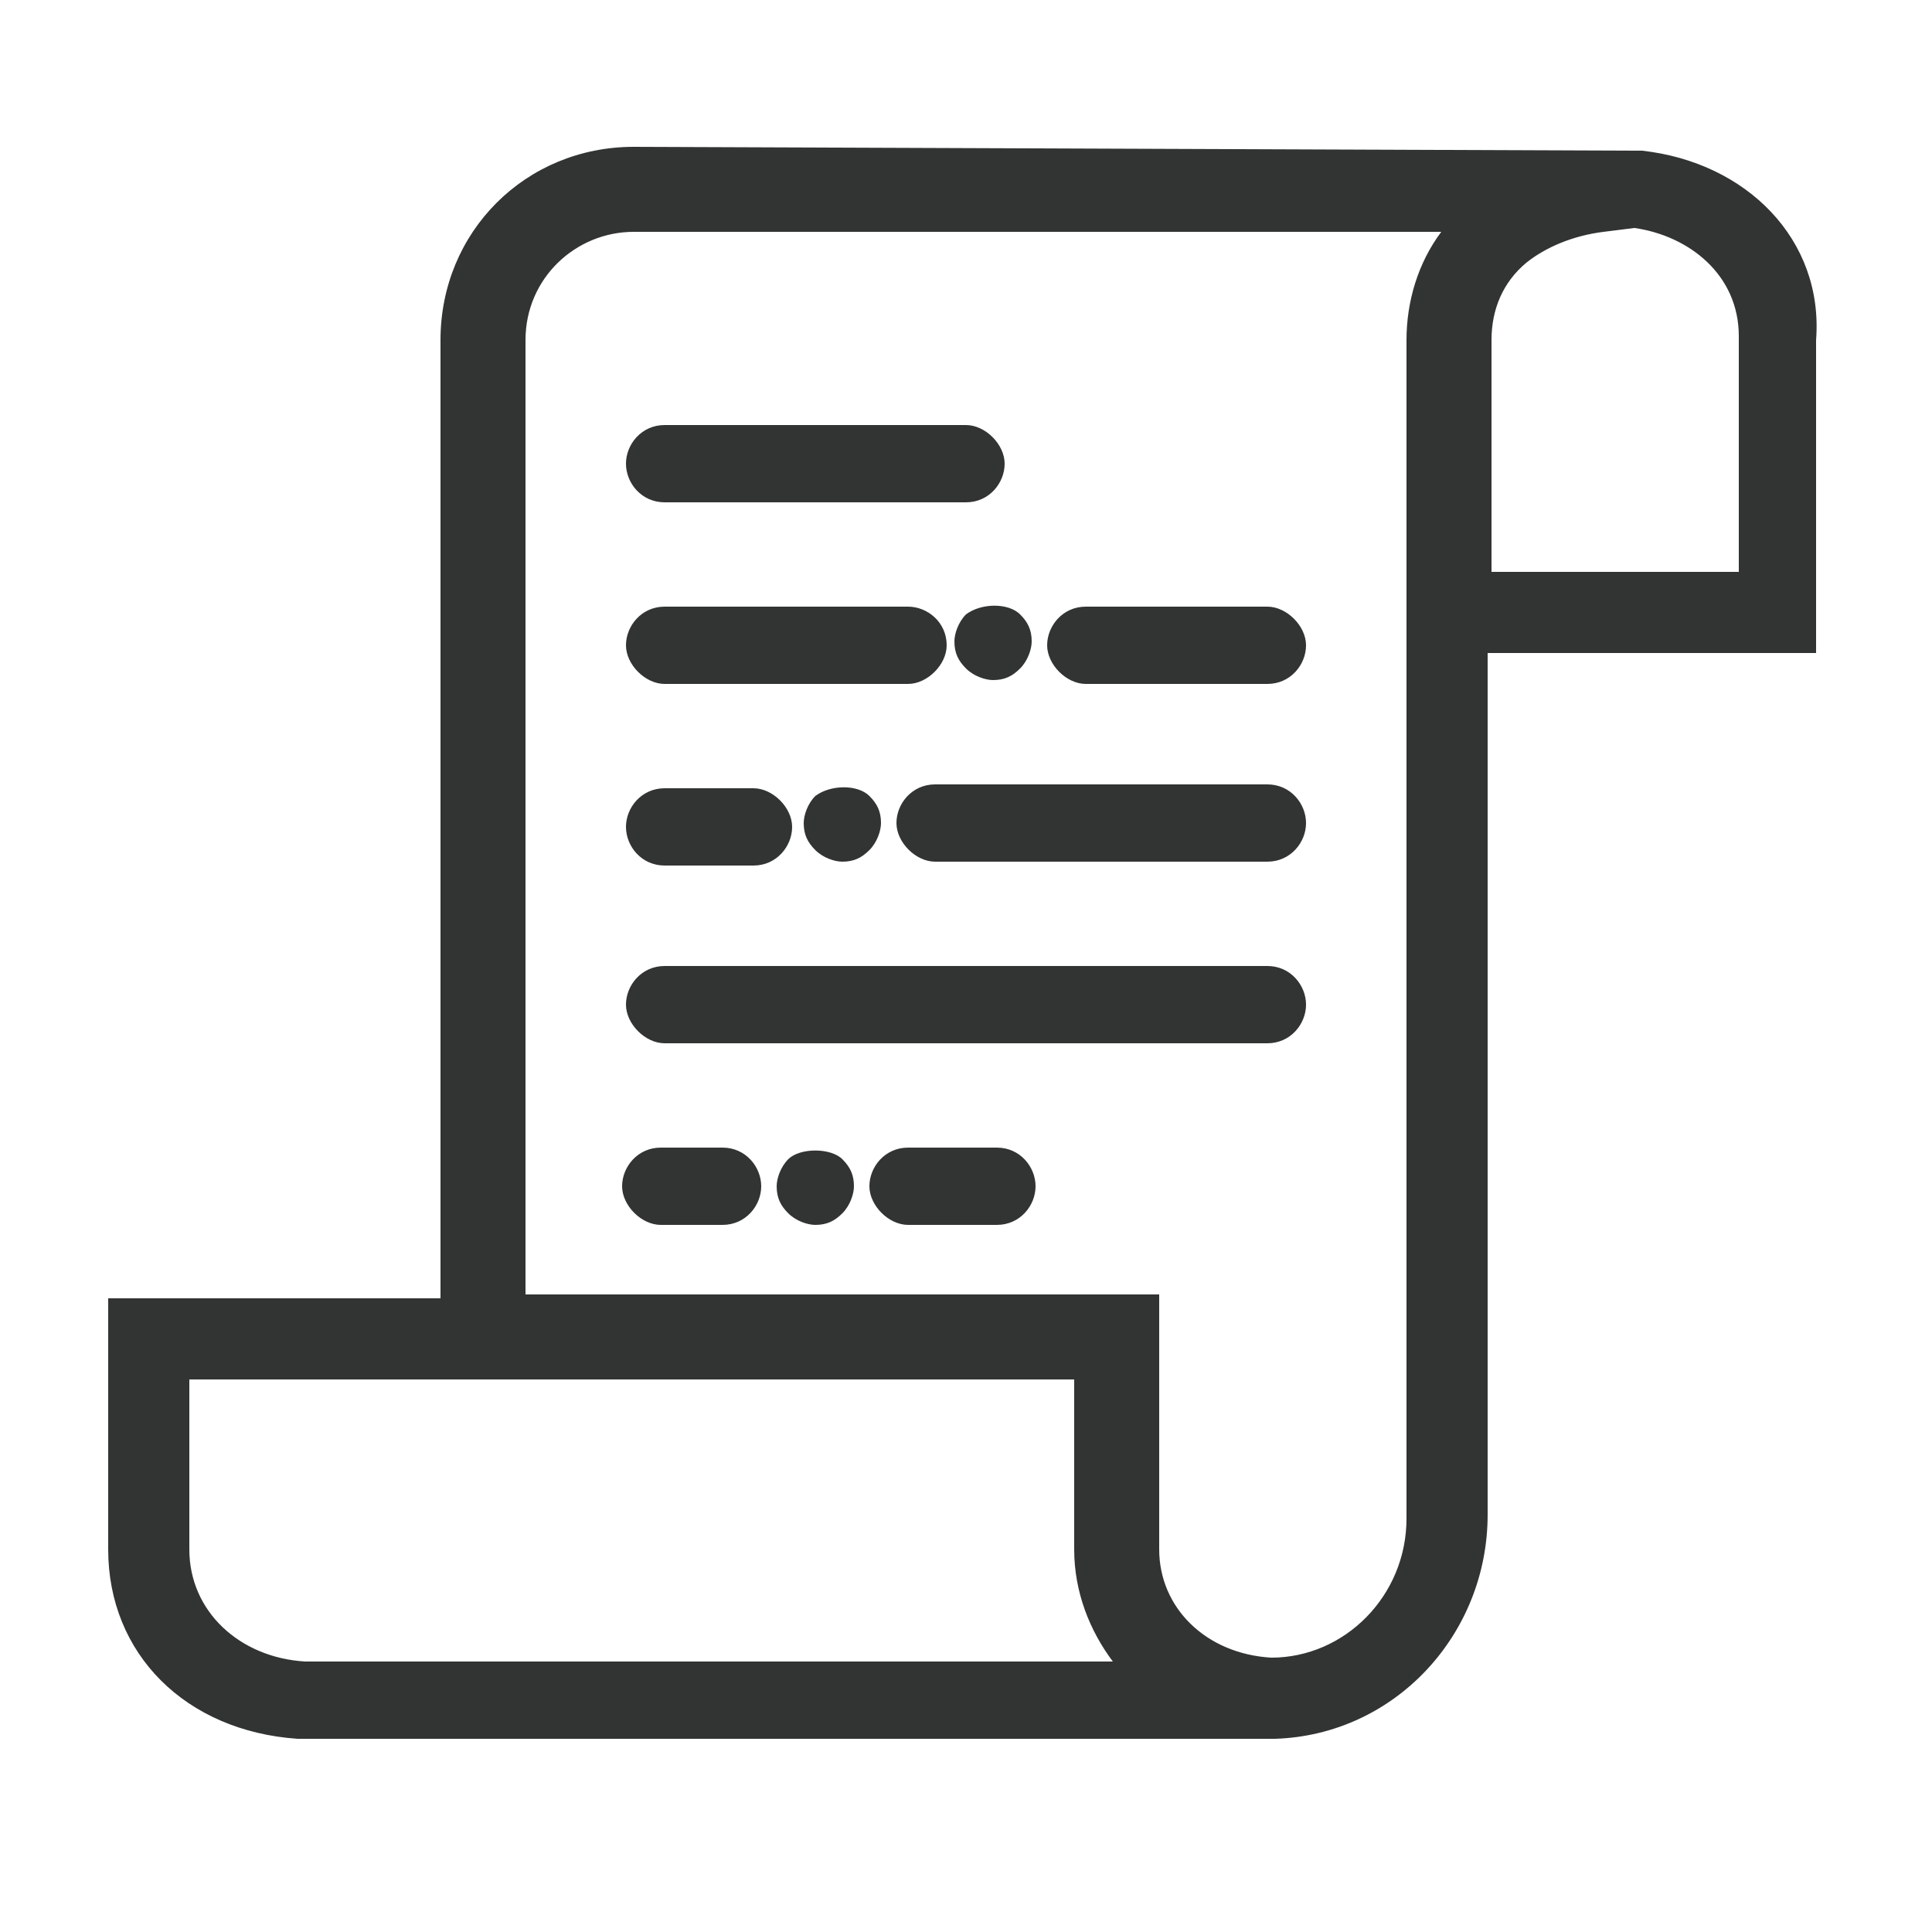
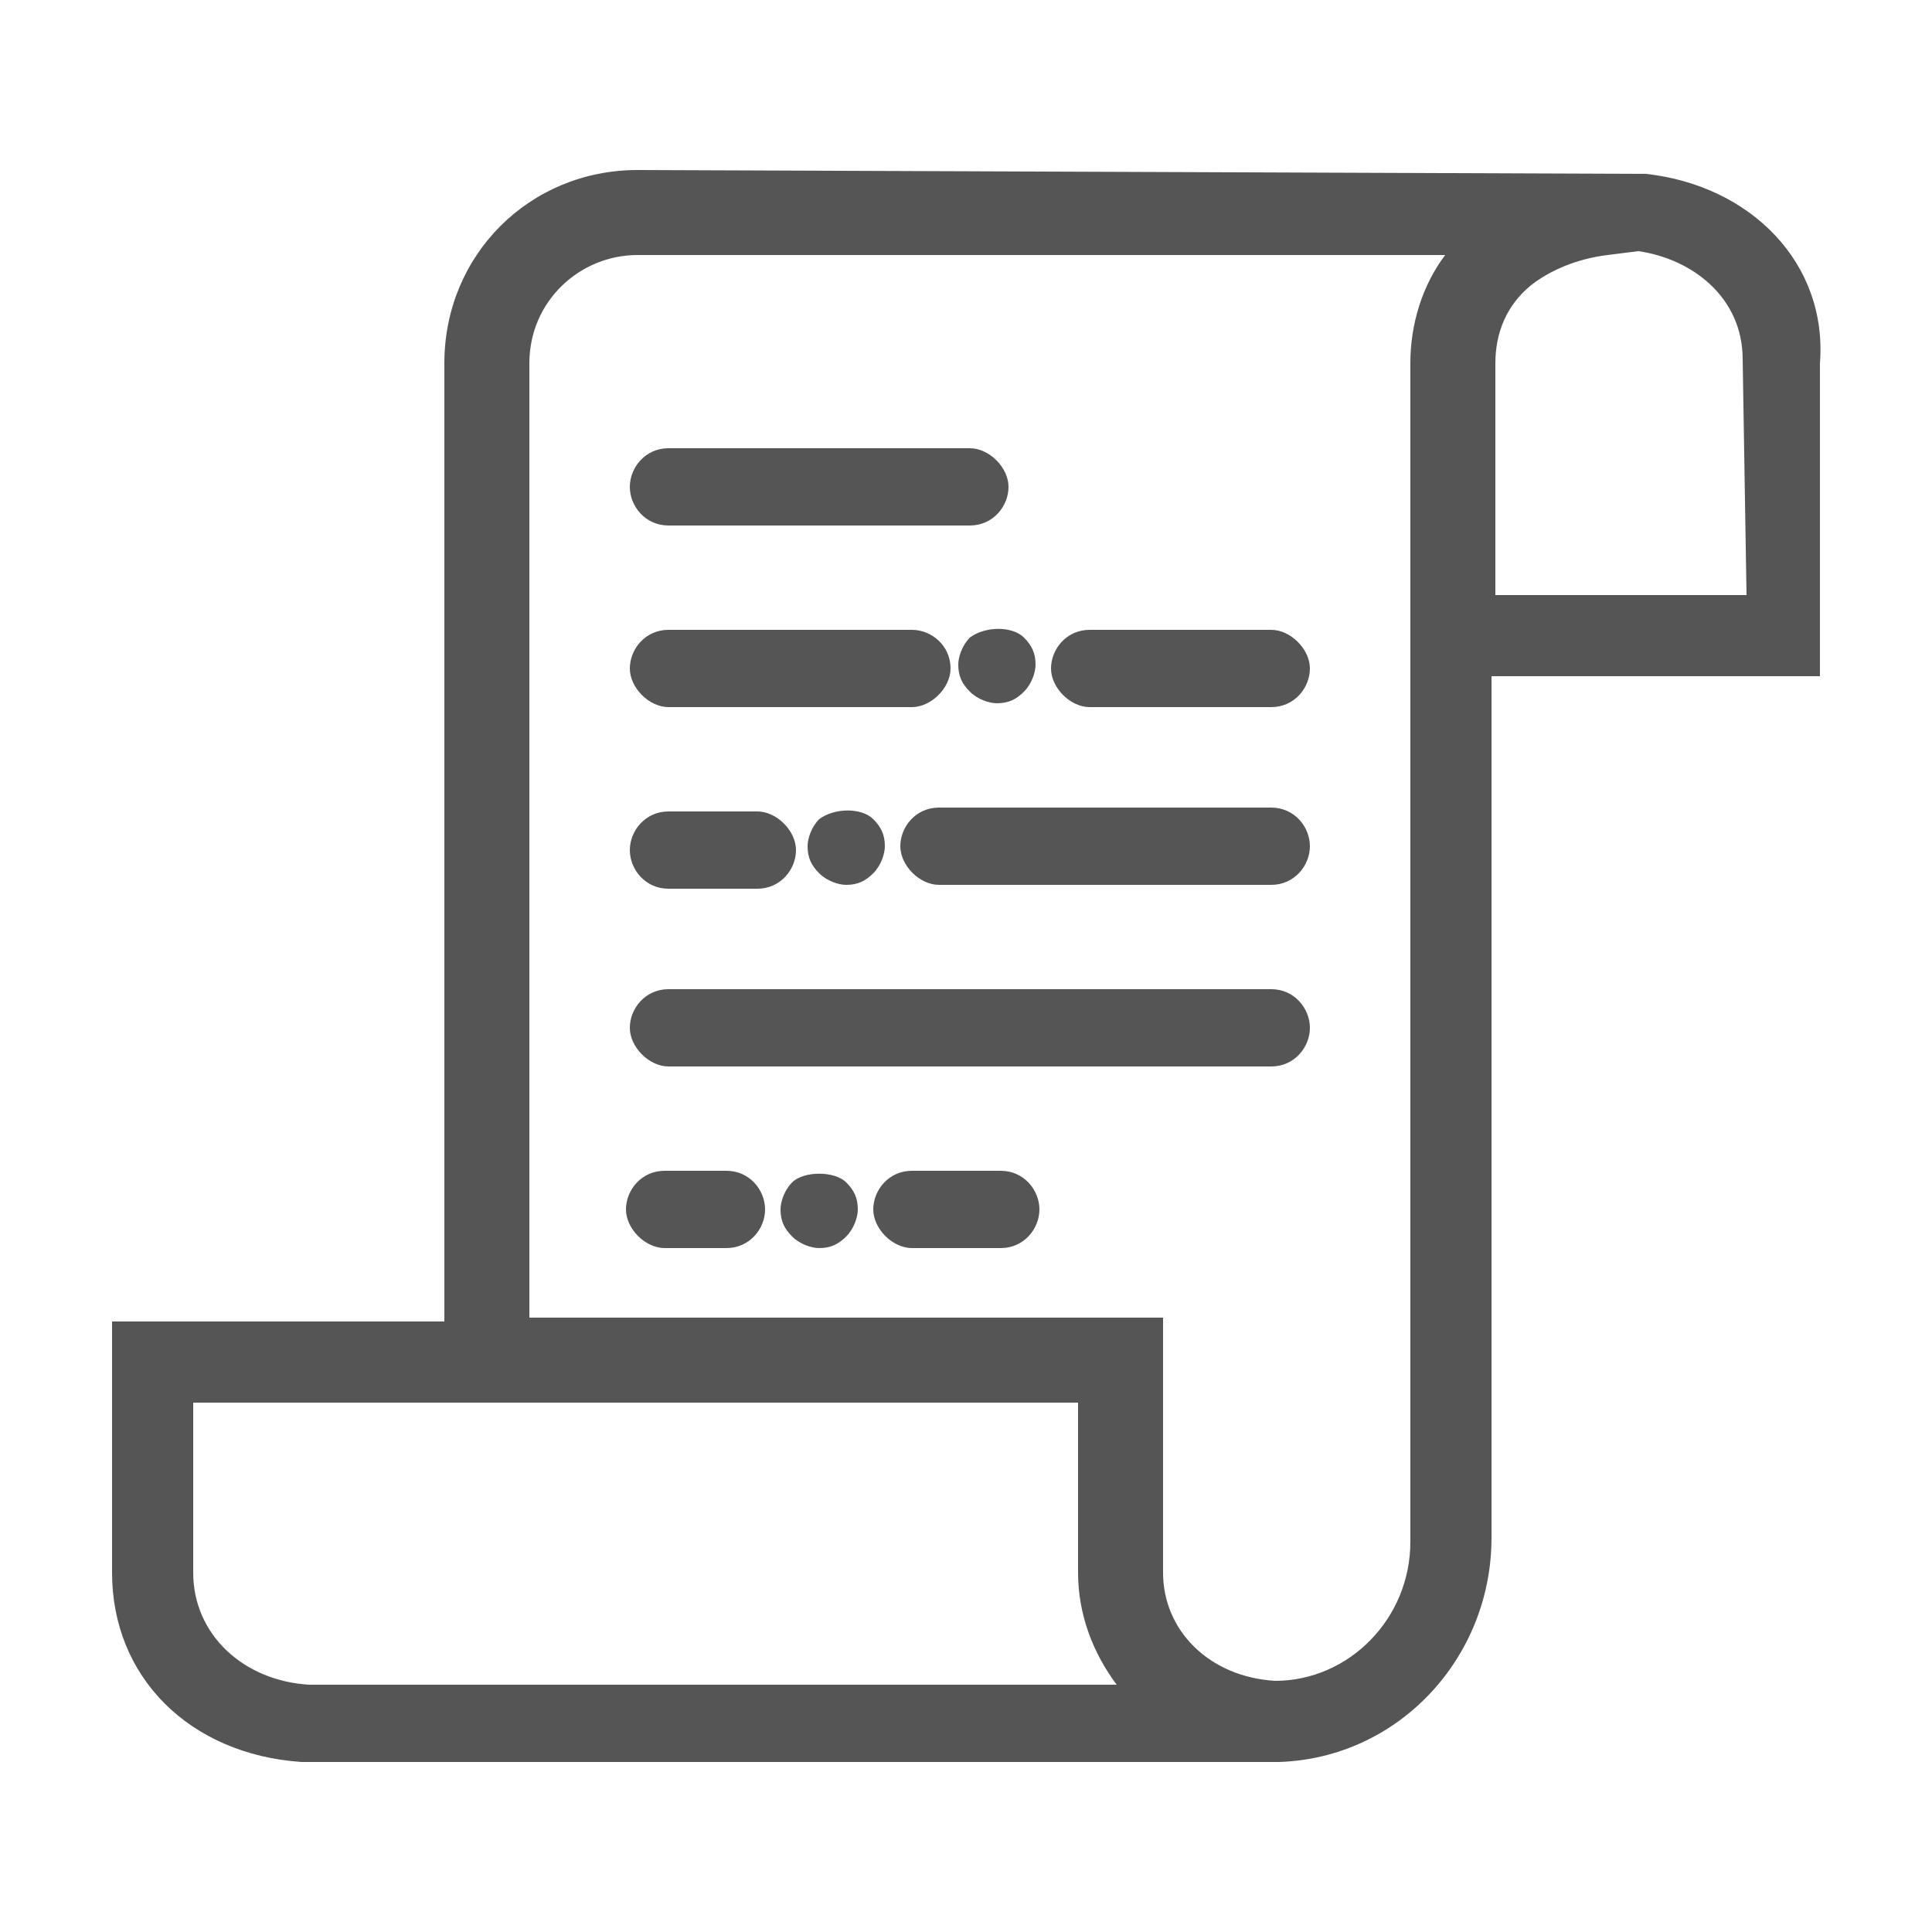
<svg xmlns="http://www.w3.org/2000/svg" version="1.1" id="圖層_1" x="0px" y="0px" viewBox="0 0 50 50" style="enable-background:new 0 0 50 50;" xml:space="preserve">
  <style type="text/css">
- 	.st0{fill:#323333;}
+ 	.st0{fill:#555555;}
</style>
-   <path class="st0" d="M42.5,3.9L42.5,3.9L16.4,3.8c-2.8,0-5,2.2-5,5v24.8H2.8v6.5c0,2.7,2,4.7,4.9,4.9h25.3l0,0  c3.1-0.1,5.5-2.7,5.5-5.8V16.9h8.5V8.8C47.2,6.2,45.2,4.2,42.5,3.9z M7.9,43c-1.7-0.1-3-1.3-3-2.9v-4.4h6.5v0h16.4v4.4  c0,1.1,0.4,2.1,1,2.9c0,0,0,0,0,0L7.9,43z M36.4,8.8v30.5c0,2-1.6,3.6-3.5,3.6c-1.7-0.1-2.9-1.3-2.9-2.8v-6.6H13.6V8.8  c0-1.6,1.3-2.8,2.8-2.8h20.9C36.7,6.8,36.4,7.8,36.4,8.8z M45.1,14.8h-6.5v-6c0-0.8,0.3-1.5,0.9-2c0.5-0.4,1.2-0.7,2-0.8l0.8-0.1  c1.4,0.2,2.7,1.2,2.7,2.8V14.8z M17.2,13H25c0.6,0,1-0.5,1-1s-0.5-1-1-1h-7.8c-0.6,0-1,0.5-1,1S16.6,13,17.2,13z M32.8,25H17.2  c-0.6,0-1,0.5-1,1s0.5,1,1,1h15.6c0.6,0,1-0.5,1-1S33.4,25,32.8,25z M18.7,29.7h-1.6c-0.6,0-1,0.5-1,1s0.5,1,1,1h1.6  c0.6,0,1-0.5,1-1S19.3,29.7,18.7,29.7z M25.8,29.7h-2.3c-0.6,0-1,0.5-1,1s0.5,1,1,1h2.3c0.6,0,1-0.5,1-1S26.4,29.7,25.8,29.7z   M20.4,30c-0.2,0.2-0.3,0.5-0.3,0.7c0,0.3,0.1,0.5,0.3,0.7c0.2,0.2,0.5,0.3,0.7,0.3c0.3,0,0.5-0.1,0.7-0.3c0.2-0.2,0.3-0.5,0.3-0.7  c0-0.3-0.1-0.5-0.3-0.7C21.5,29.7,20.7,29.7,20.4,30z M17.2,22.4h2.3c0.6,0,1-0.5,1-1s-0.5-1-1-1h-2.3c-0.6,0-1,0.5-1,1  S16.6,22.4,17.2,22.4z M32.8,20.3h-8.6c-0.6,0-1,0.5-1,1s0.5,1,1,1h8.6c0.6,0,1-0.5,1-1S33.4,20.3,32.8,20.3z M21.1,20.6  c-0.2,0.2-0.3,0.5-0.3,0.7c0,0.3,0.1,0.5,0.3,0.7c0.2,0.2,0.5,0.3,0.7,0.3c0.3,0,0.5-0.1,0.7-0.3c0.2-0.2,0.3-0.5,0.3-0.7  c0-0.3-0.1-0.5-0.3-0.7C22.2,20.3,21.5,20.3,21.1,20.6z M24.5,16.7c0-0.6-0.5-1-1-1h-6.3c-0.6,0-1,0.5-1,1s0.5,1,1,1h6.3  C24,17.7,24.5,17.2,24.5,16.7z M28.1,17.7h4.7c0.6,0,1-0.5,1-1s-0.5-1-1-1h-4.7c-0.6,0-1,0.5-1,1S27.6,17.7,28.1,17.7z M25,15.9  c-0.2,0.2-0.3,0.5-0.3,0.7c0,0.3,0.1,0.5,0.3,0.7c0.2,0.2,0.5,0.3,0.7,0.3c0.3,0,0.5-0.1,0.7-0.3c0.2-0.2,0.3-0.5,0.3-0.7  c0-0.3-0.1-0.5-0.3-0.7C26.1,15.6,25.4,15.6,25,15.9z" />
+   <path class="st0" d="M42.6,4.5L42.6,4.5L16.5,4.4c-2.8,0-5,2.2-5,5v24.8H2.9v6.5c0,2.7,2,4.7,4.9,4.9h25.3l0,0  c3.1-0.1,5.5-2.7,5.5-5.8V17.5h8.5V9.4C47.3,6.8,45.3,4.8,42.6,4.5z M8,43.6c-1.7-0.1-3-1.3-3-2.9v-4.4h6.5l0,0h16.4v4.4  c0,1.1,0.4,2.1,1,2.9l0,0H8z M36.5,9.4v30.5c0,2-1.6,3.6-3.5,3.6c-1.7-0.1-2.9-1.3-2.9-2.8v-6.6H13.7V9.4c0-1.6,1.3-2.8,2.8-2.8  h20.9C36.8,7.4,36.5,8.4,36.5,9.4z M45.2,15.4h-6.5v-6c0-0.8,0.3-1.5,0.9-2c0.5-0.4,1.2-0.7,2-0.8l0.8-0.1c1.4,0.2,2.7,1.2,2.7,2.8  L45.2,15.4L45.2,15.4z M17.3,13.6h7.8c0.6,0,1-0.5,1-1s-0.5-1-1-1h-7.8c-0.6,0-1,0.5-1,1S16.7,13.6,17.3,13.6z M32.9,25.6H17.3  c-0.6,0-1,0.5-1,1s0.5,1,1,1h15.6c0.6,0,1-0.5,1-1S33.5,25.6,32.9,25.6z M18.8,30.3h-1.6c-0.6,0-1,0.5-1,1s0.5,1,1,1h1.6  c0.6,0,1-0.5,1-1S19.4,30.3,18.8,30.3z M25.9,30.3h-2.3c-0.6,0-1,0.5-1,1s0.5,1,1,1h2.3c0.6,0,1-0.5,1-1S26.5,30.3,25.9,30.3z   M20.5,30.6c-0.2,0.2-0.3,0.5-0.3,0.7c0,0.3,0.1,0.5,0.3,0.7c0.2,0.2,0.5,0.3,0.7,0.3c0.3,0,0.5-0.1,0.7-0.3  c0.2-0.2,0.3-0.5,0.3-0.7c0-0.3-0.1-0.5-0.3-0.7C21.6,30.3,20.8,30.3,20.5,30.6z M17.3,23h2.3c0.6,0,1-0.5,1-1s-0.5-1-1-1h-2.3  c-0.6,0-1,0.5-1,1S16.7,23,17.3,23z M32.9,20.9h-8.6c-0.6,0-1,0.5-1,1s0.5,1,1,1h8.6c0.6,0,1-0.5,1-1S33.5,20.9,32.9,20.9z   M21.2,21.2c-0.2,0.2-0.3,0.5-0.3,0.7c0,0.3,0.1,0.5,0.3,0.7c0.2,0.2,0.5,0.3,0.7,0.3c0.3,0,0.5-0.1,0.7-0.3  c0.2-0.2,0.3-0.5,0.3-0.7c0-0.3-0.1-0.5-0.3-0.7C22.3,20.9,21.6,20.9,21.2,21.2z M24.6,17.3c0-0.6-0.5-1-1-1h-6.3c-0.6,0-1,0.5-1,1  s0.5,1,1,1h6.3C24.1,18.3,24.6,17.8,24.6,17.3z M28.2,18.3h4.7c0.6,0,1-0.5,1-1s-0.5-1-1-1h-4.7c-0.6,0-1,0.5-1,1  S27.7,18.3,28.2,18.3z M25.1,16.5c-0.2,0.2-0.3,0.5-0.3,0.7c0,0.3,0.1,0.5,0.3,0.7c0.2,0.2,0.5,0.3,0.7,0.3c0.3,0,0.5-0.1,0.7-0.3  c0.2-0.2,0.3-0.5,0.3-0.7c0-0.3-0.1-0.5-0.3-0.7C26.2,16.2,25.5,16.2,25.1,16.5z" />
</svg>
